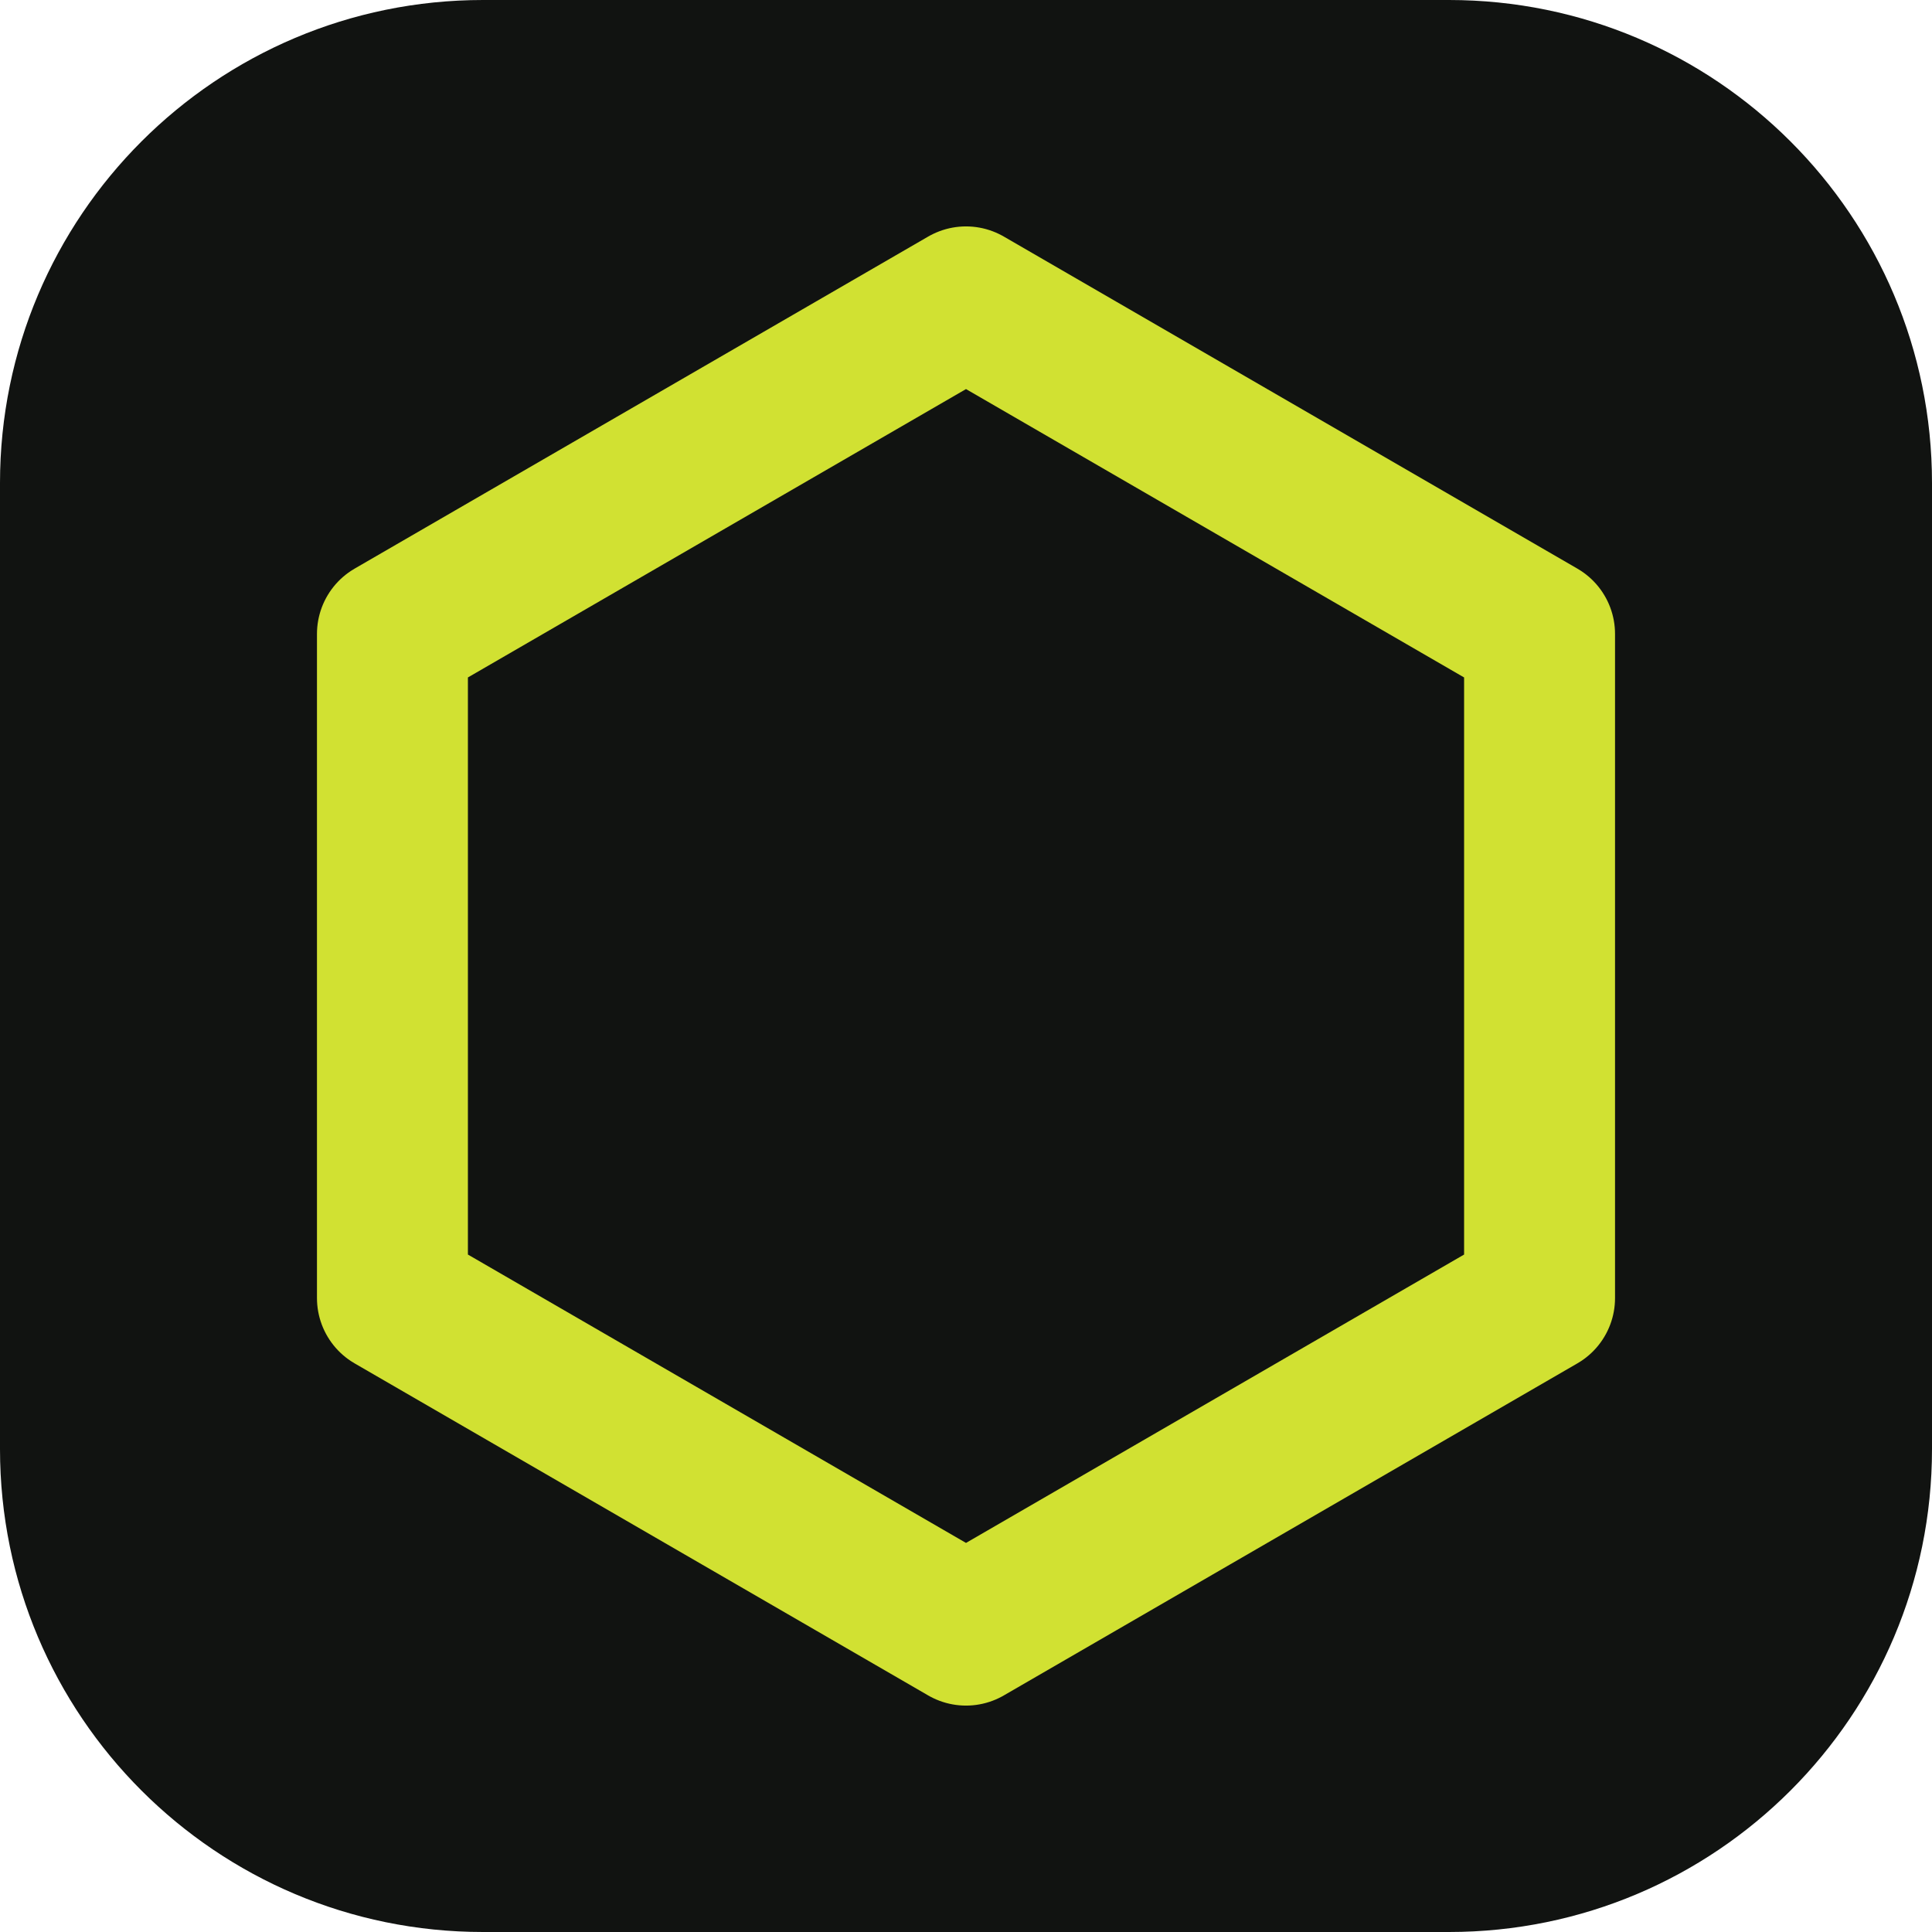
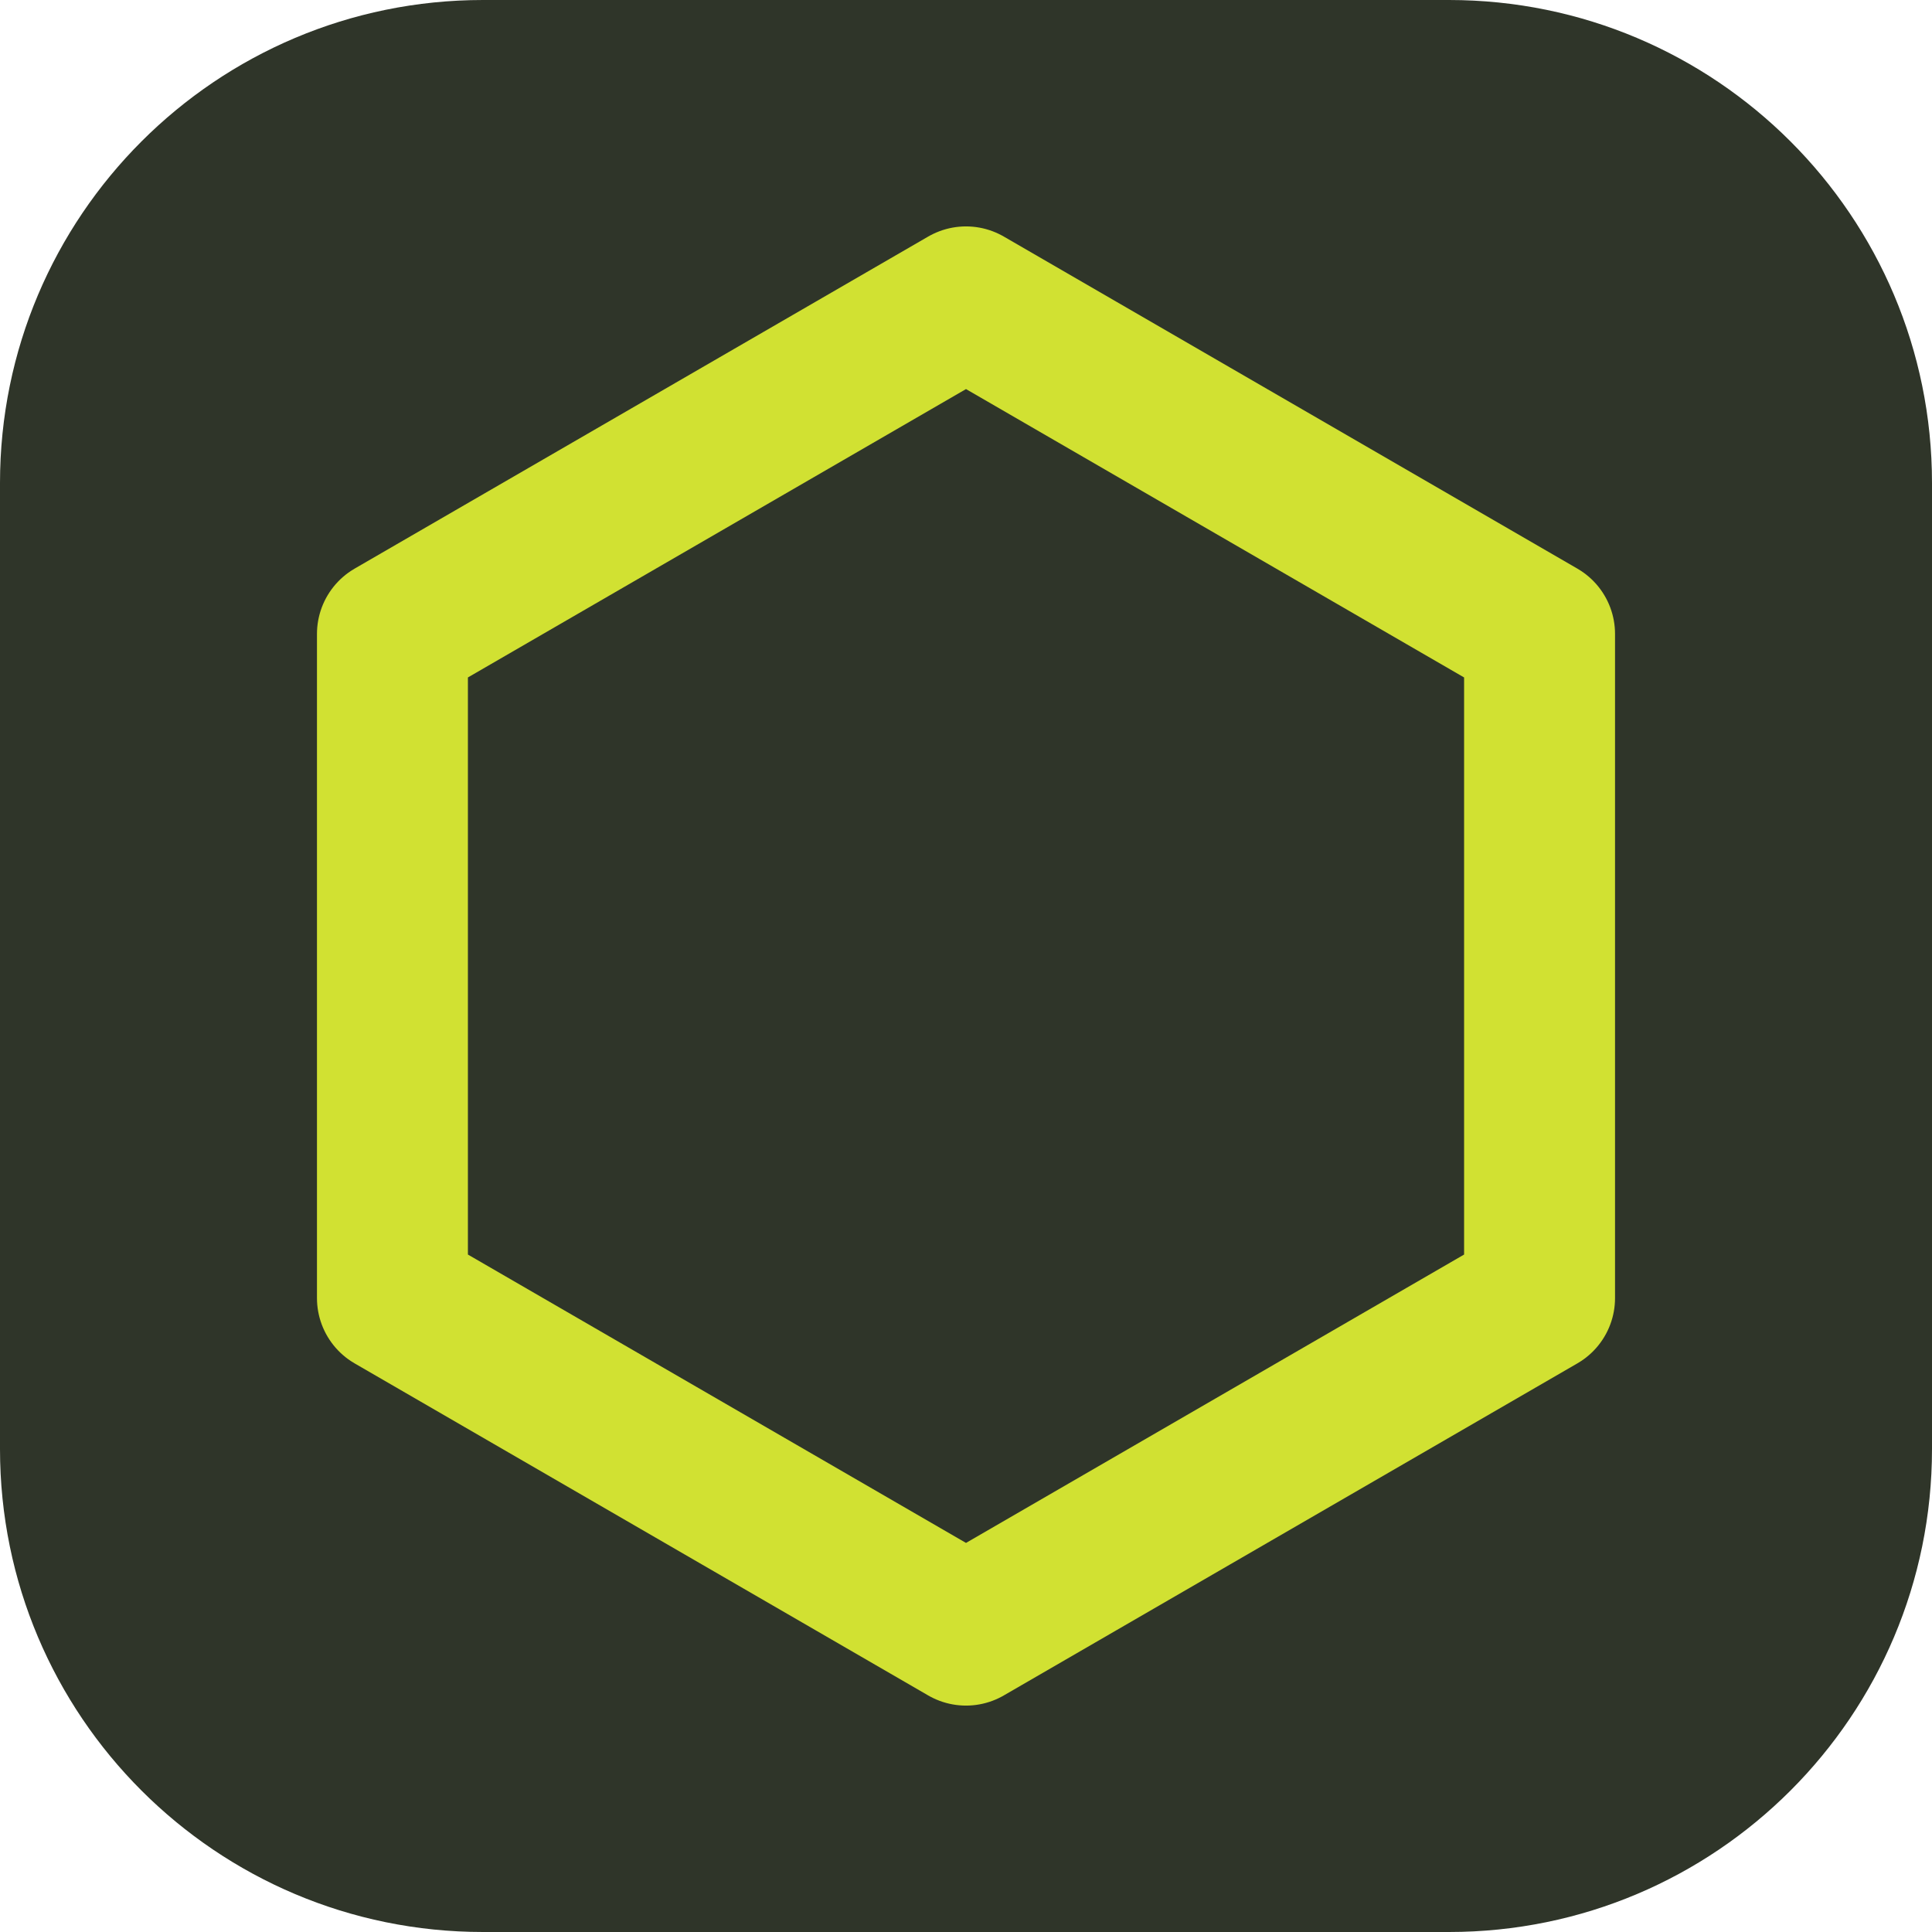
<svg xmlns="http://www.w3.org/2000/svg" viewBox="0 0 32 32">
-   <rect width="32" height="32" rx="8" fill="#111311" />
+   <rect width="32" height="32" rx="8" fill="#2f3529" />
  <polygon points="16,5 25.5,10.5 25.5,21.5 16,27 6.5,21.5 6.5,10.5" fill="none" stroke="#d1e132" stroke-width="2.5" stroke-linejoin="round" />
</svg>
